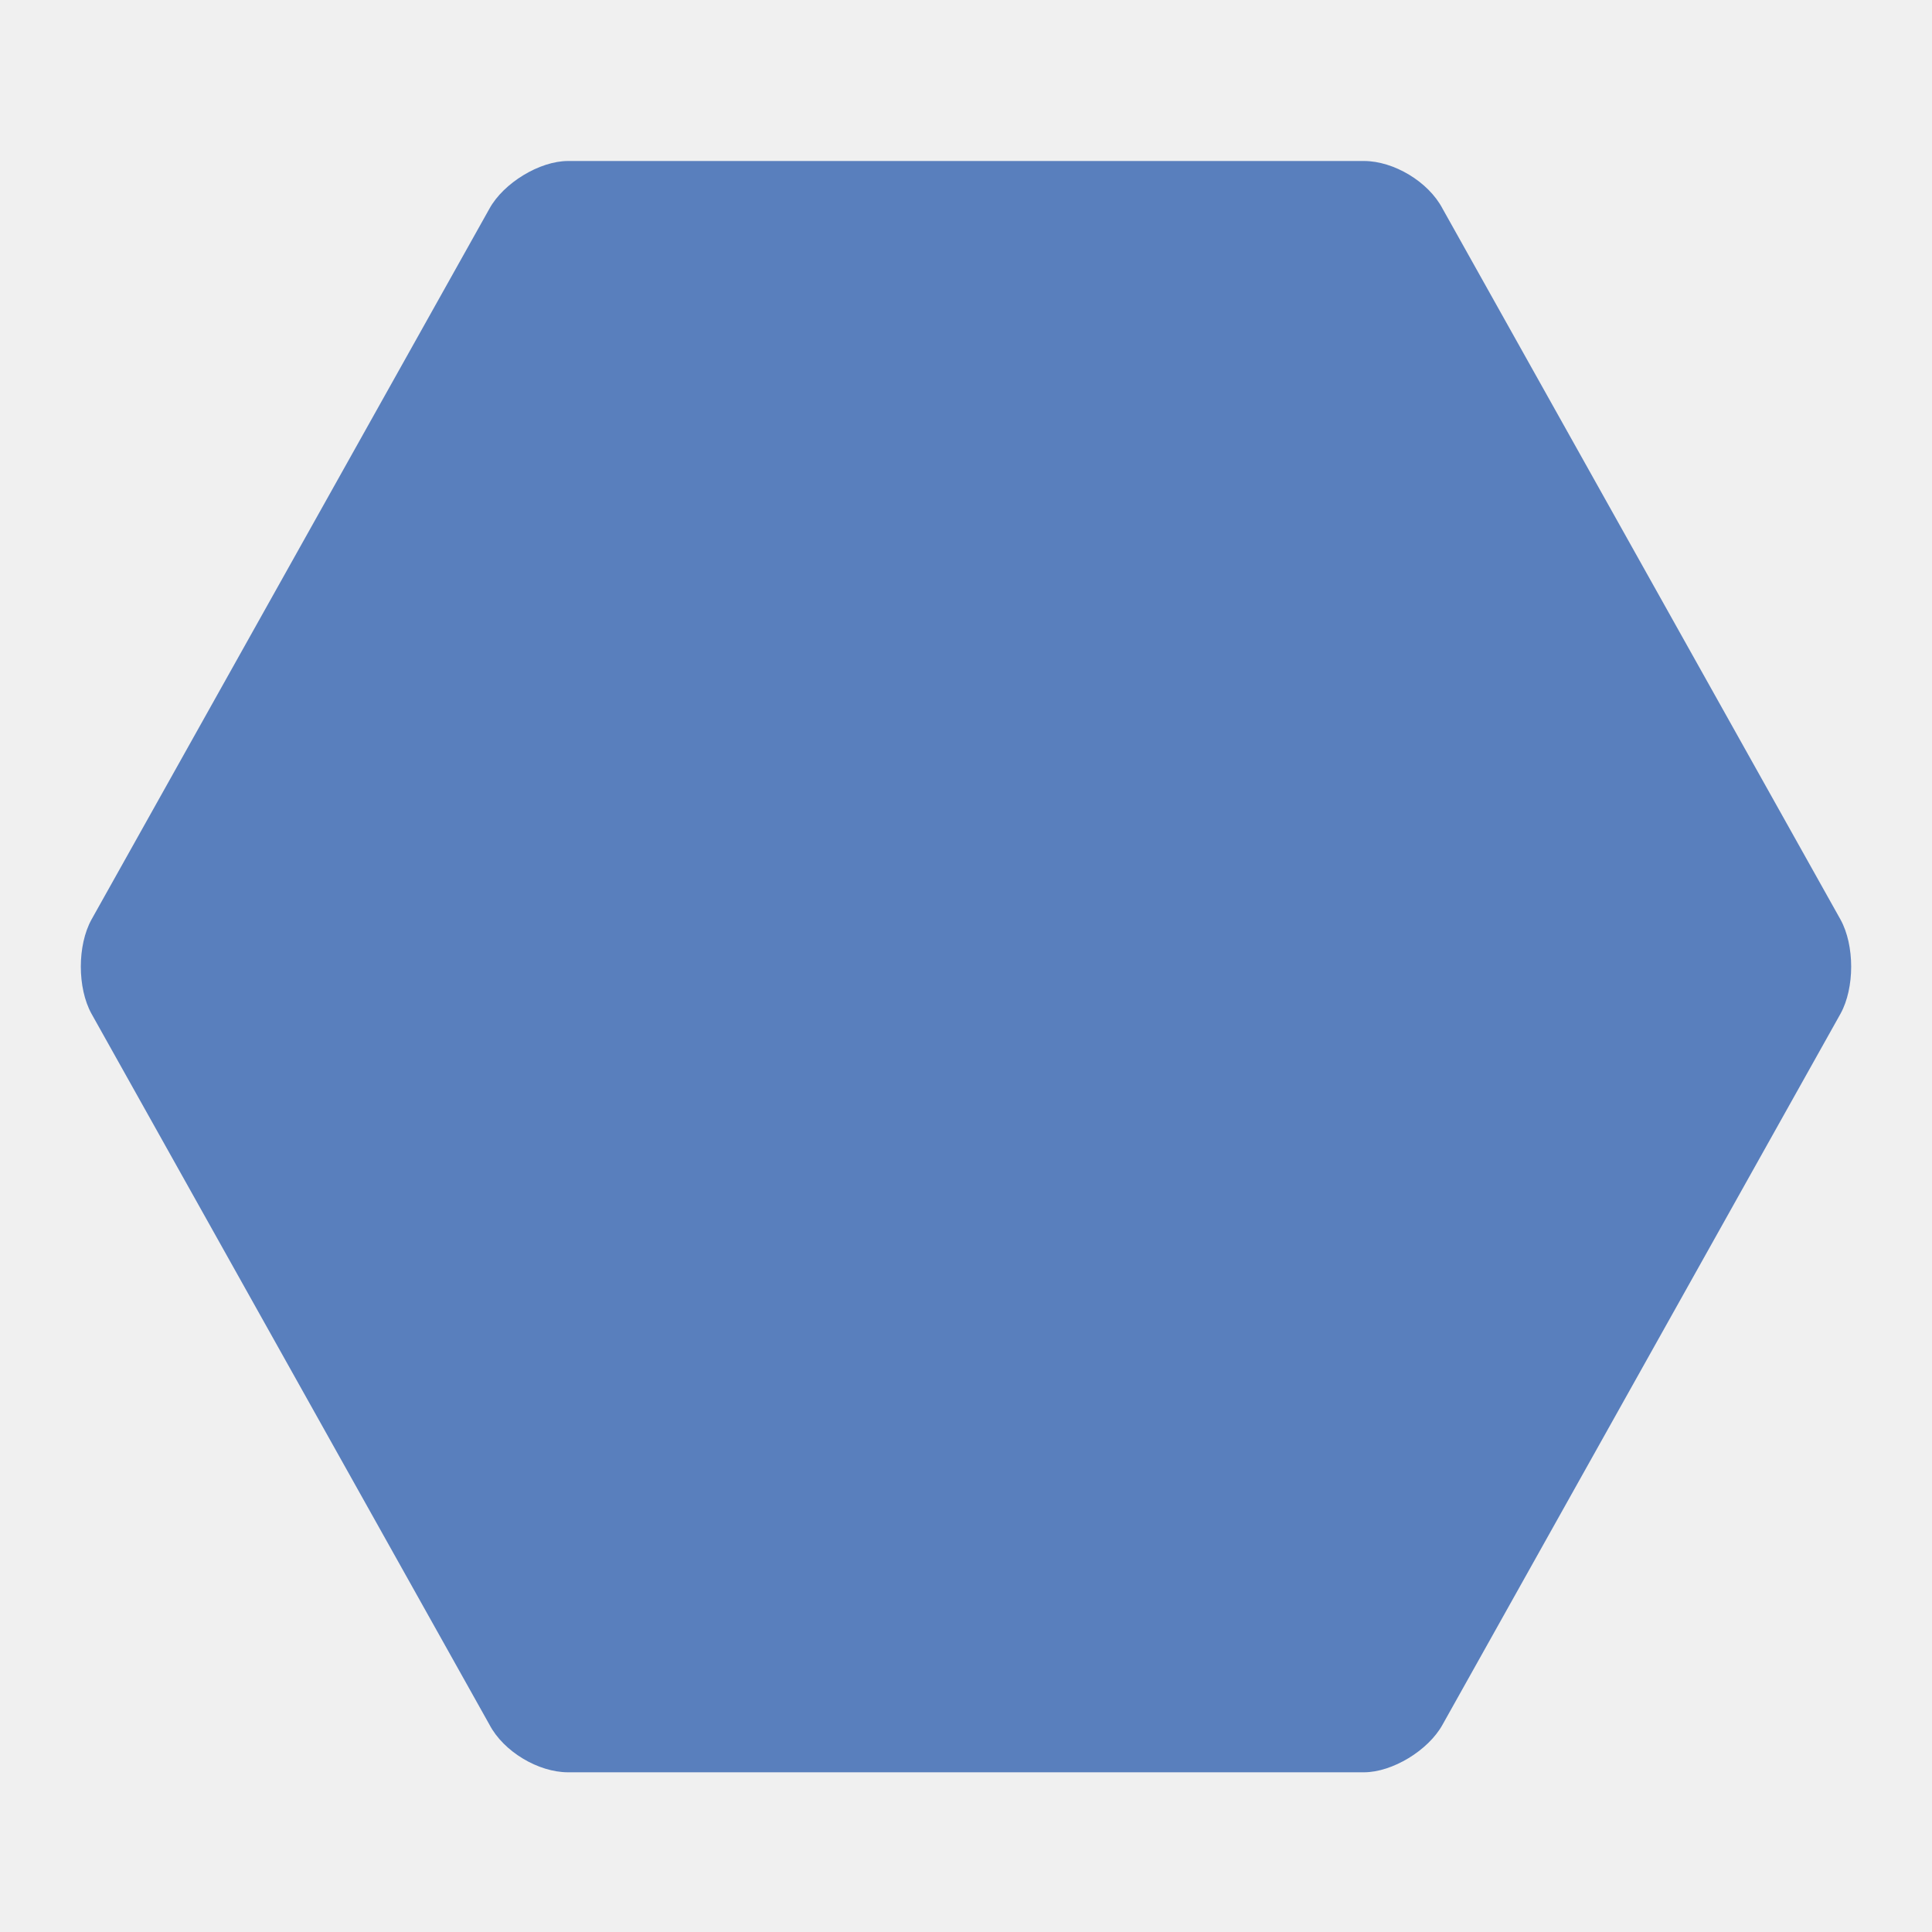
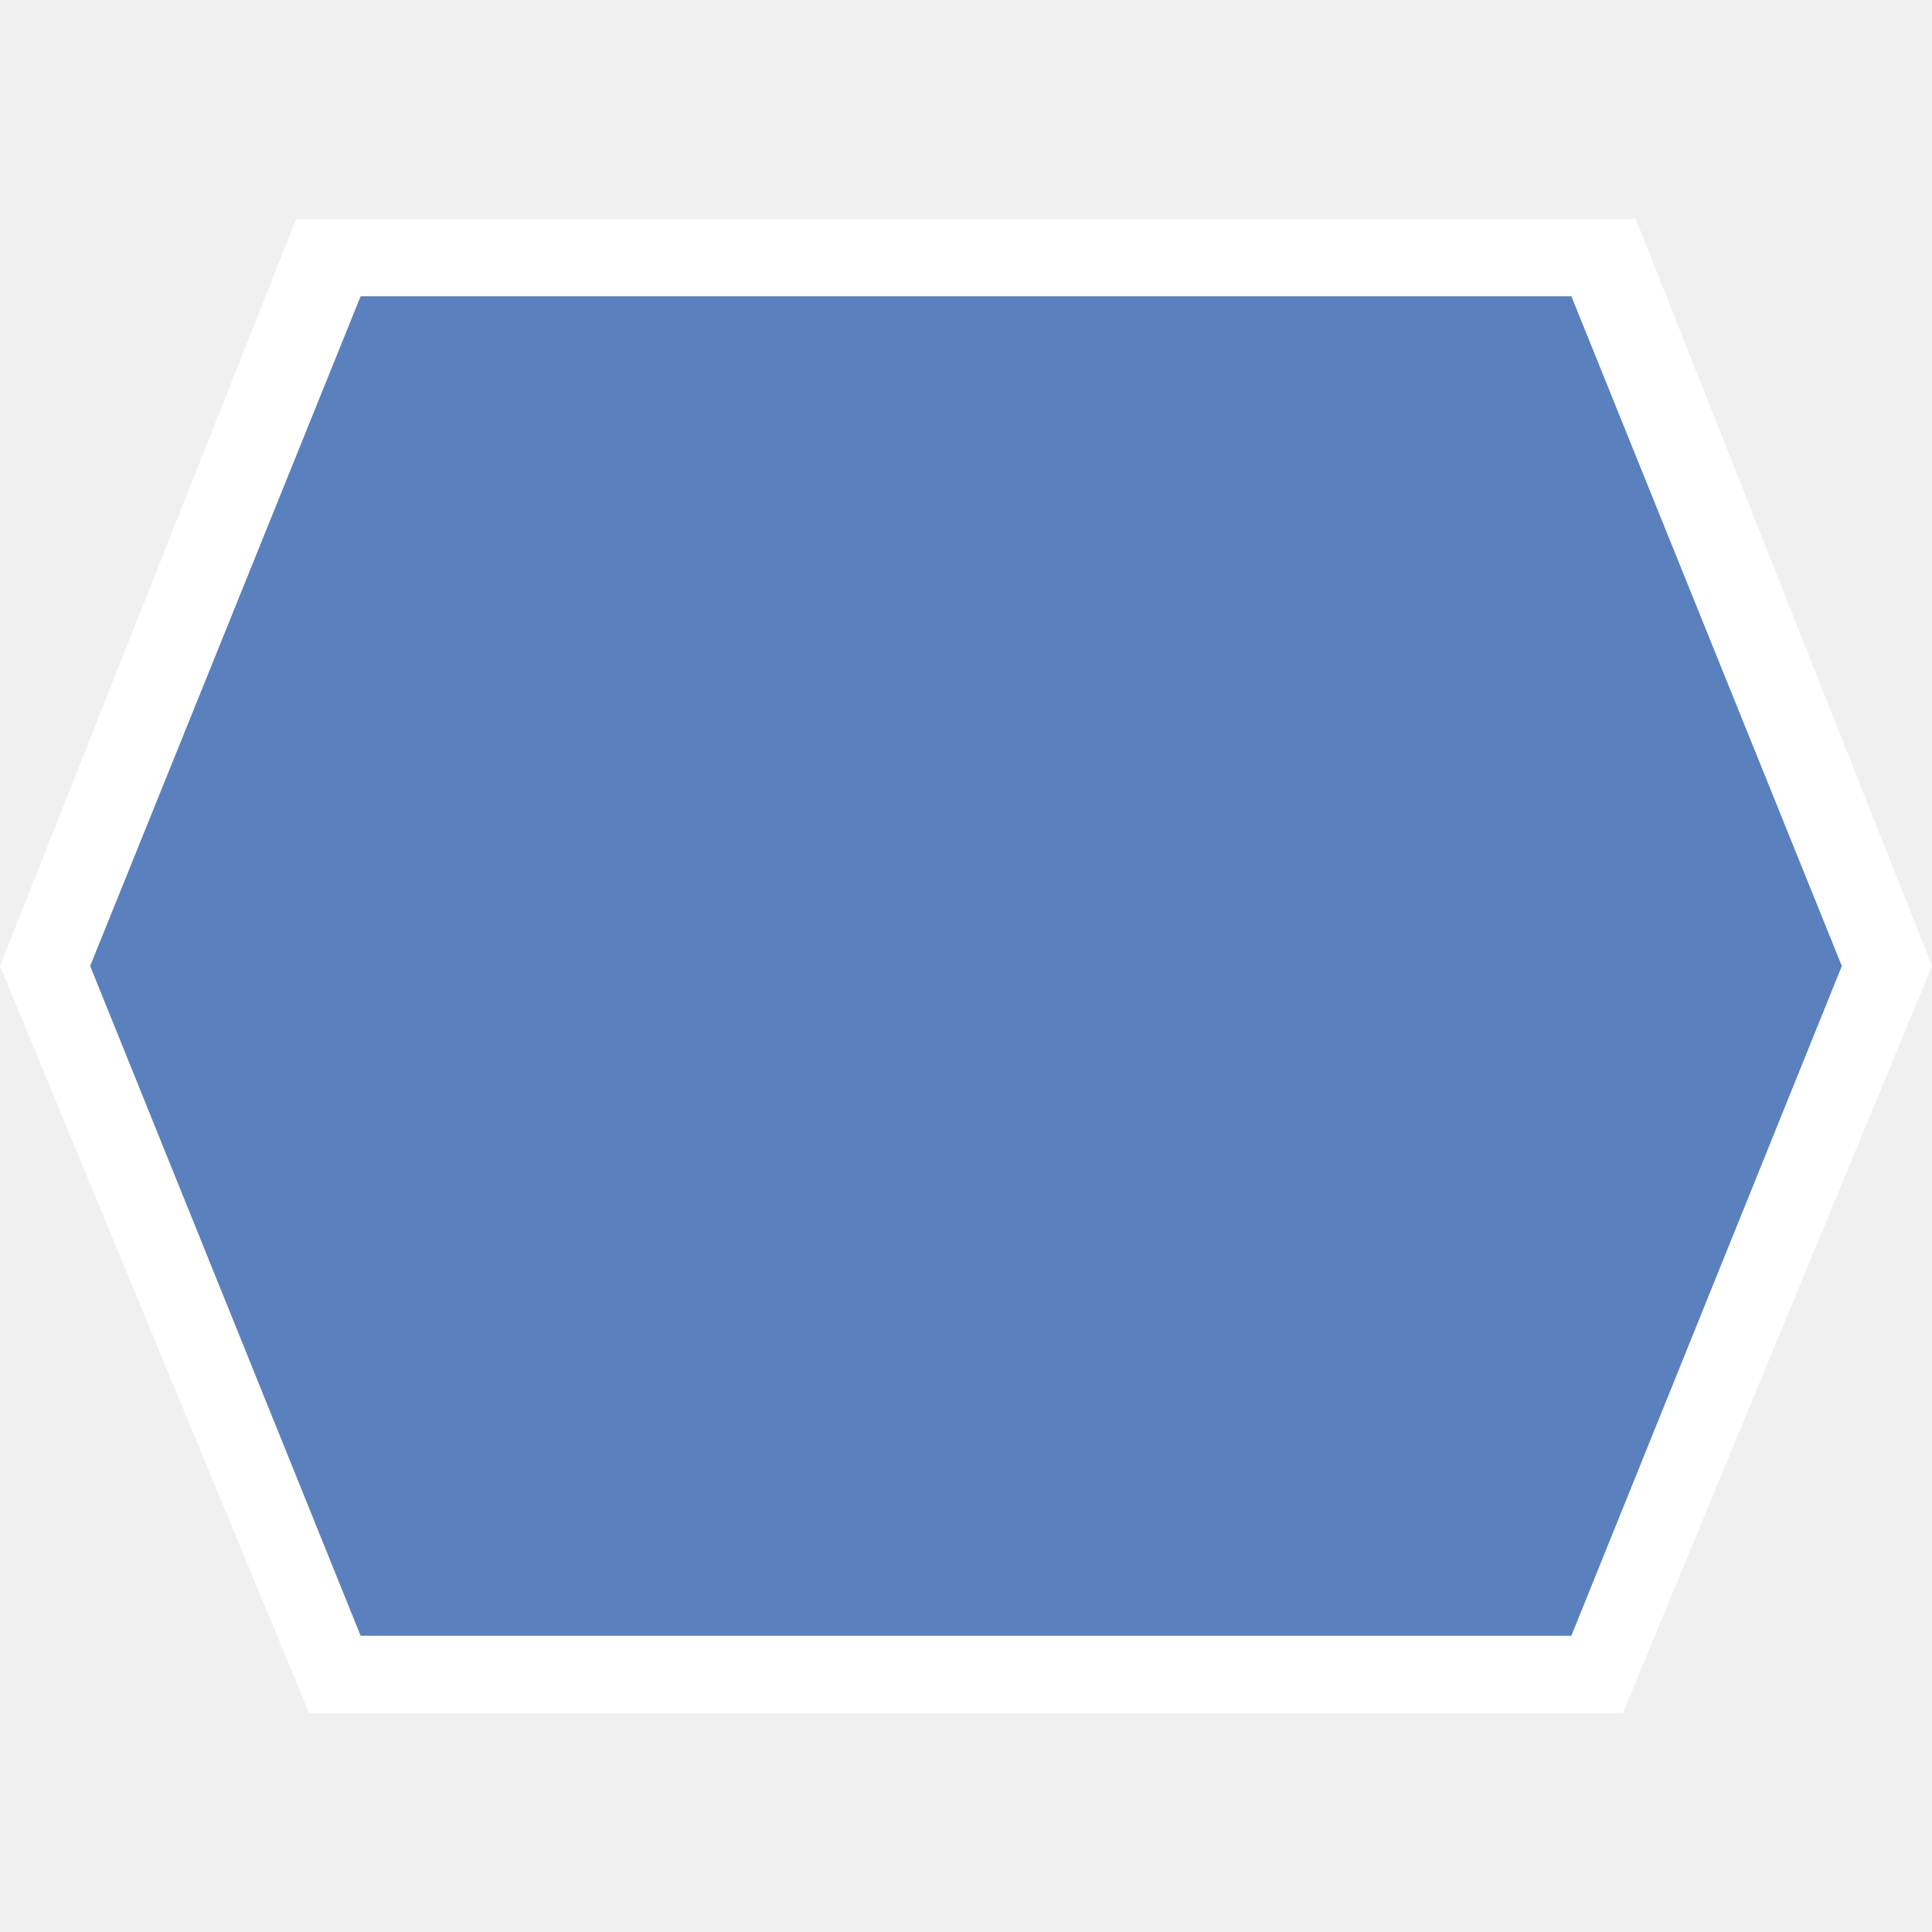
- <svg xmlns="http://www.w3.org/2000/svg" version="1.1" id="kendou2" x="0px" y="0px" viewBox="0 0 15 15" enable-background="new 0 0 15 15" xml:space="preserve">
-   <path fill="#597FBD" d="M10.59,1.25c0.23,0,0.5,0.16,0.61,0.37l3.09,5.52c0.11,0.2,0.11,0.53,0,0.73l-3.09,5.52  c-0.11,0.2-0.39,0.37-0.61,0.37H4.41c-0.23,0-0.5-0.16-0.61-0.37L0.71,7.87c-0.11-0.2-0.11-0.53,0-0.73L3.8,1.62  c0.11-0.2,0.39-0.37,0.61-0.37H10.59z" />
+ <svg xmlns="http://www.w3.org/2000/svg" version="1.1" id="レイヤー_1" x="0px" y="0px" viewBox="0 0 15 15" enable-background="new 0 0 15 15" xml:space="preserve">
+   <polygon fill="#FFFFFF" points="15,7.5 12.7,1.7 2.3,1.7 0,7.5 2.4,13.3 12.6,13.3 " />
+   <polygon fill="#5A80BE" points="12.2,2.3 2.8,2.3 0.7,7.5 2.8,12.7 12.2,12.7 14.3,7.5 " />
</svg>
